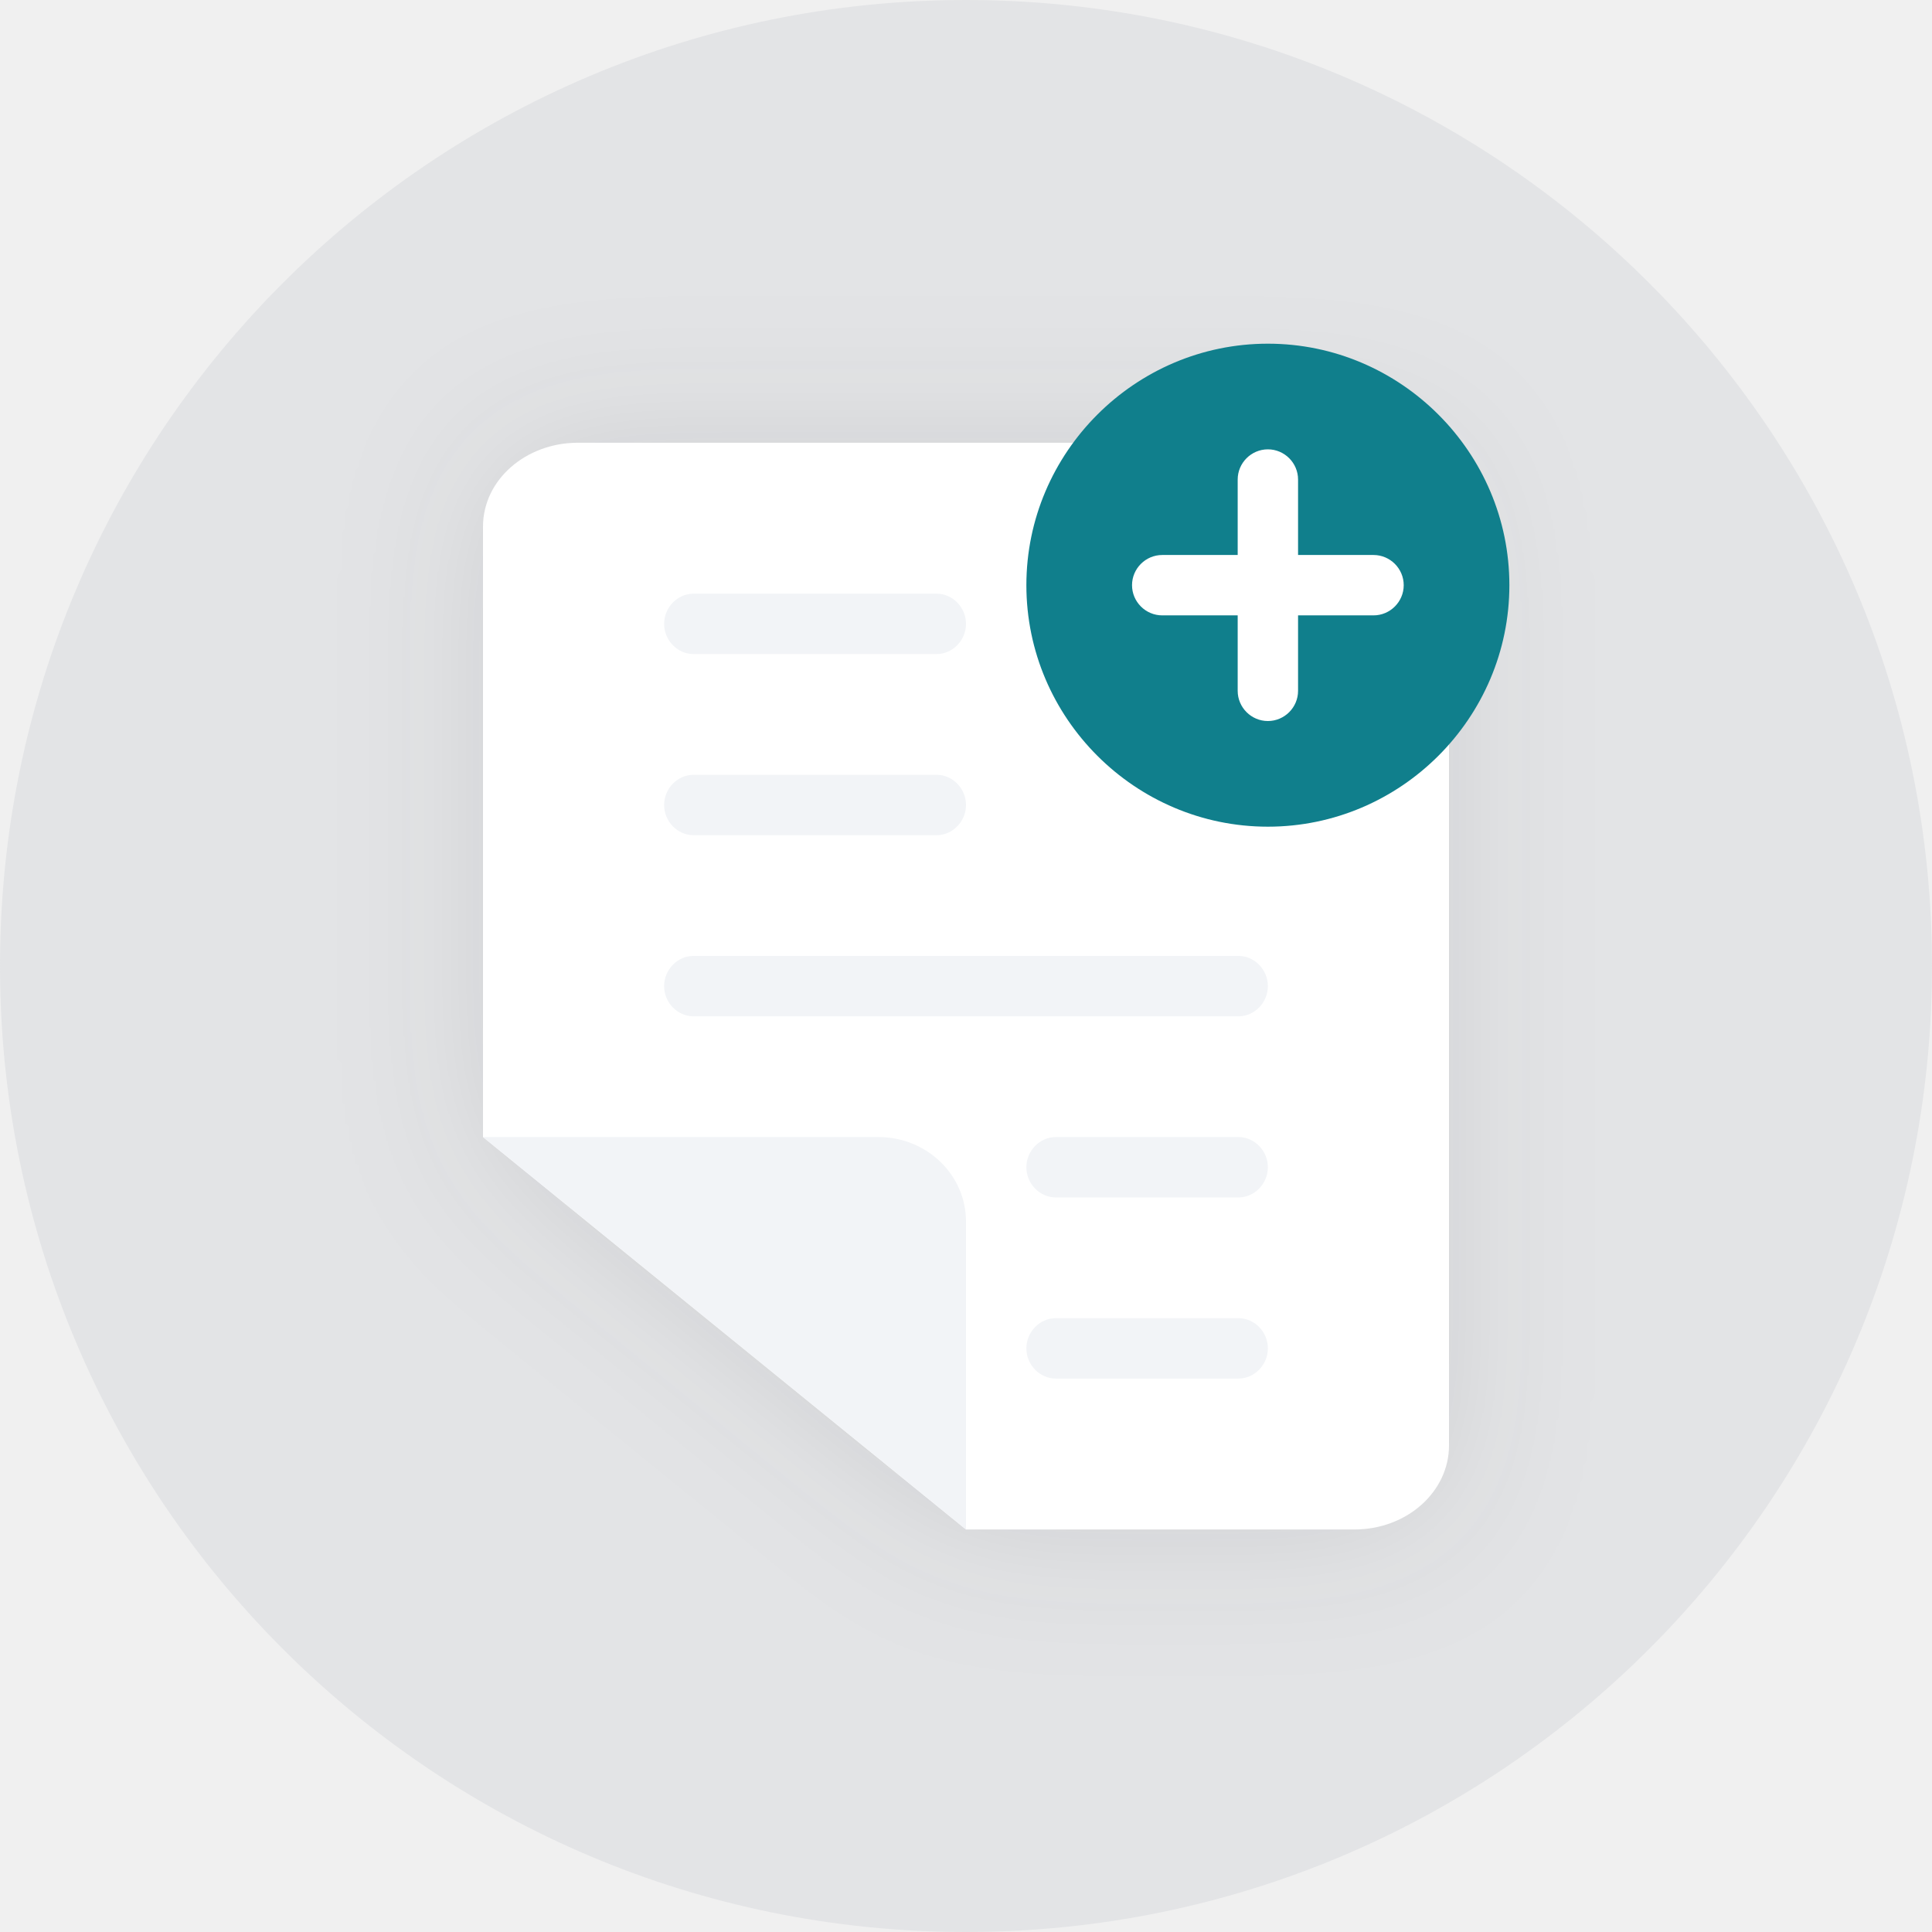
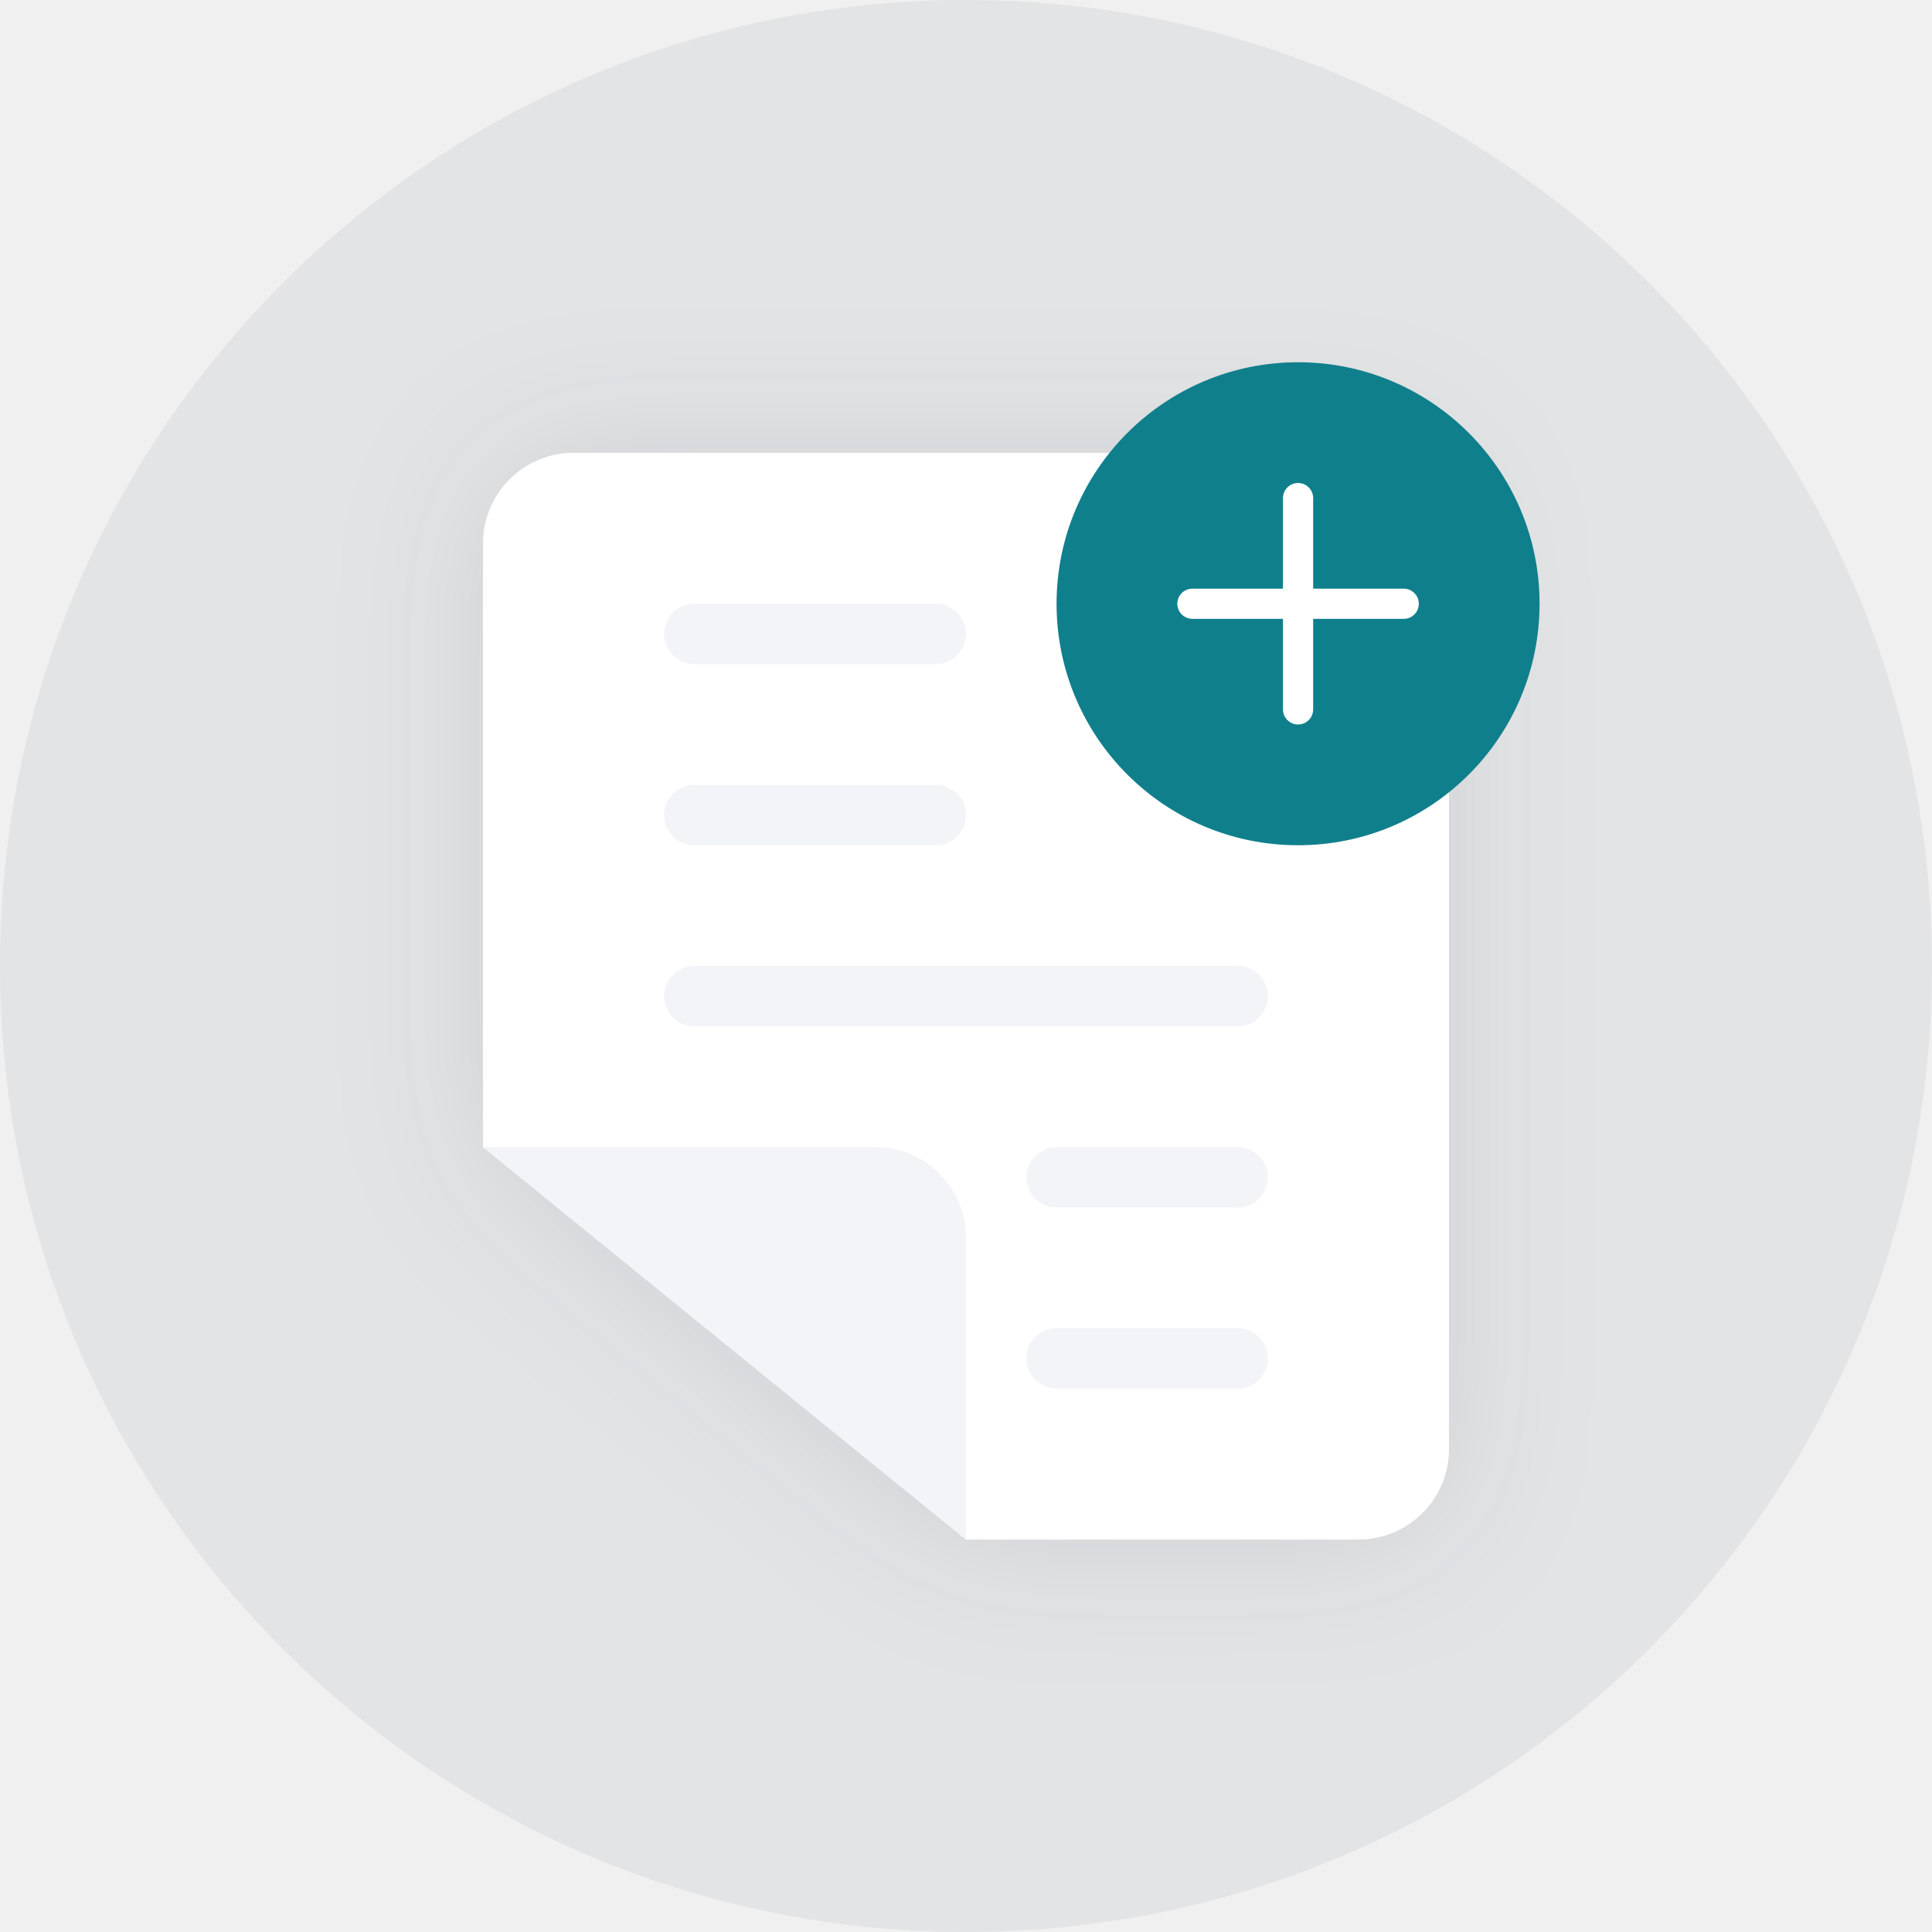
<svg xmlns="http://www.w3.org/2000/svg" width="128" height="128" viewBox="0 0 128 128" fill="none">
-   <circle cx="64" cy="64" r="64" fill="#B2B8BF" fill-opacity="0.2" />
-   <g filter="url(#filter0_d)">
-     <path d="M89.723 101.333H64L32 75.333V34.891C32 31.771 34.863 29.333 38.277 29.333H89.723C93.137 29.333 96 31.869 96 34.891V95.775C96 98.798 93.247 101.333 89.723 101.333Z" fill="white" />
+   <g clip-path="url(#clip0_2273_611)">
+     <circle cx="64" cy="64" r="64" fill="#B2B8BF" fill-opacity="0.2" />
+     <g filter="url(#filter0_d_2273_611)">
+       <path d="M32 36C32 32.686 34.686 30 38 30H90C93.314 30 96 32.686 96 36V96C96 99.314 93.314 102 90 102H64L32 76V36Z" fill="white" />
+     </g>
+     <path fill-rule="evenodd" clip-rule="evenodd" d="M46 40H62C63.105 40 64 40.895 64 42C64 43.105 63.105 44 62 44H46C44.895 44 44 43.105 44 42C44 40.895 44.895 40 46 40ZM62 52H46C44.895 52 44 52.895 44 54C44 55.105 44.895 56 46 56H62C63.105 56 64 55.105 64 54C64 52.895 63.105 52 62 52ZM70 76H82C83.105 76 84 76.895 84 78C84 79.105 83.105 80 82 80H70C68.895 80 68 79.105 68 78C68 76.895 68.895 76 70 76ZM70 88H82C83.105 88 84 88.895 84 90C84 91.105 83.105 92 82 92H70C68.895 92 68 91.105 68 90C68 88.895 68.895 88 70 88ZM82 64H46C44.895 64 44 64.895 44 66C44 67.105 44.895 68 46 68H82C83.105 68 84 67.105 84 66C84 64.895 83.105 64 82 64ZM58 76H32L64 102V82C64 78.686 61.314 76 58 76Z" fill="#F2F4F7" />
+     <circle cx="86" cy="40" r="16" fill="#107F8C" />
+     <path fill-rule="evenodd" clip-rule="evenodd" d="M87 33C87 32.448 86.552 32 86 32C85.448 32 85 32.448 85 33V39H79C78.448 39 78 39.448 78 40C78 40.552 78.448 41 79 41H85V47C85 47.552 85.448 48 86 48C86.552 48 87 47.552 87 47V41H93C93.552 41 94 40.552 94 40C94 39.448 93.552 39 93 39H87V33Z" fill="white" />
  </g>
-   <path d="M58.2 75.333C61.4 75.333 64 77.833 64 80.933V101.333L32 75.333H58.2ZM82.054 87.333C83.115 87.333 84 88.242 84 89.333C84 90.424 83.115 91.333 82.054 91.333H69.946C68.885 91.333 68 90.424 68 89.333C68 88.242 68.885 87.333 69.946 87.333H82.054ZM82.054 75.333C83.115 75.333 84 76.242 84 77.333C84 78.424 83.115 79.333 82.054 79.333H69.946C68.885 79.333 68 78.424 68 77.333C68 76.242 68.885 75.333 69.946 75.333H82.054ZM82.054 63.333C83.115 63.333 84 64.242 84 65.333C84 66.424 83.115 67.333 82.054 67.333H45.946C44.885 67.333 44 66.424 44 65.333C44 64.242 44.885 63.333 45.946 63.333H82.054ZM62.054 51.333C63.115 51.333 64 52.242 64 53.333C64 54.424 63.115 55.333 62.054 55.333H45.946C44.885 55.333 44 54.424 44 53.333C44 52.242 44.885 51.333 45.946 51.333H62.054ZM62.054 39.333C63.115 39.333 64 40.242 64 41.333C64 42.424 63.115 43.333 62.054 43.333H45.946C44.885 43.333 44 42.424 44 41.333C44 40.242 44.885 39.333 45.946 39.333H62.054Z" fill="#F2F4F7" />
-   <path d="M84 22.77C75.2 22.77 68 29.971 68 38.77C68 47.571 75.2 54.77 84 54.77C92.8 54.77 100 47.571 100 38.77C100 29.971 92.8 22.77 84 22.77ZM91 40.77H86V45.77C86 46.87 85.1 47.77 84 47.77C82.9 47.77 82 46.87 82 45.77V40.77H77C75.9 40.77 75 39.87 75 38.77C75 37.67 75.9 36.77 77 36.77H82V31.77C82 30.671 82.9 29.77 84 29.77C85.1 29.77 86 30.671 86 31.77V36.77H91C92.1 36.77 93 37.67 93 38.77C93 39.87 92.1 40.77 91 40.77Z" fill="#107F8C" />
  <defs>
-     <filter id="filter0_d" x="22" y="19.333" width="84" height="92" filterUnits="userSpaceOnUse" color-interpolation-filters="sRGB">
+     <filter id="filter0_d_2273_611" x="22" y="20" width="84" height="92" filterUnits="userSpaceOnUse" color-interpolation-filters="sRGB">
      <feFlood flood-opacity="0" result="BackgroundImageFix" />
      <feColorMatrix in="SourceAlpha" type="matrix" values="0 0 0 0 0 0 0 0 0 0 0 0 0 0 0 0 0 0 127 0" result="hardAlpha" />
      <feOffset />
      <feGaussianBlur stdDeviation="5" />
      <feColorMatrix type="matrix" values="0 0 0 0 0.122 0 0 0 0 0.122 0 0 0 0 0.133 0 0 0 0.1 0" />
-       <feBlend mode="normal" in2="BackgroundImageFix" result="effect1_dropShadow" />
-       <feBlend mode="normal" in="SourceGraphic" in2="effect1_dropShadow" result="shape" />
+       <feBlend mode="normal" in2="BackgroundImageFix" result="effect1_dropShadow_2273_611" />
+       <feBlend mode="normal" in="SourceGraphic" in2="effect1_dropShadow_2273_611" result="shape" />
    </filter>
+     <clipPath id="clip0_2273_611">
+       <rect width="128" height="128" fill="white" />
+     </clipPath>
  </defs>
</svg>
